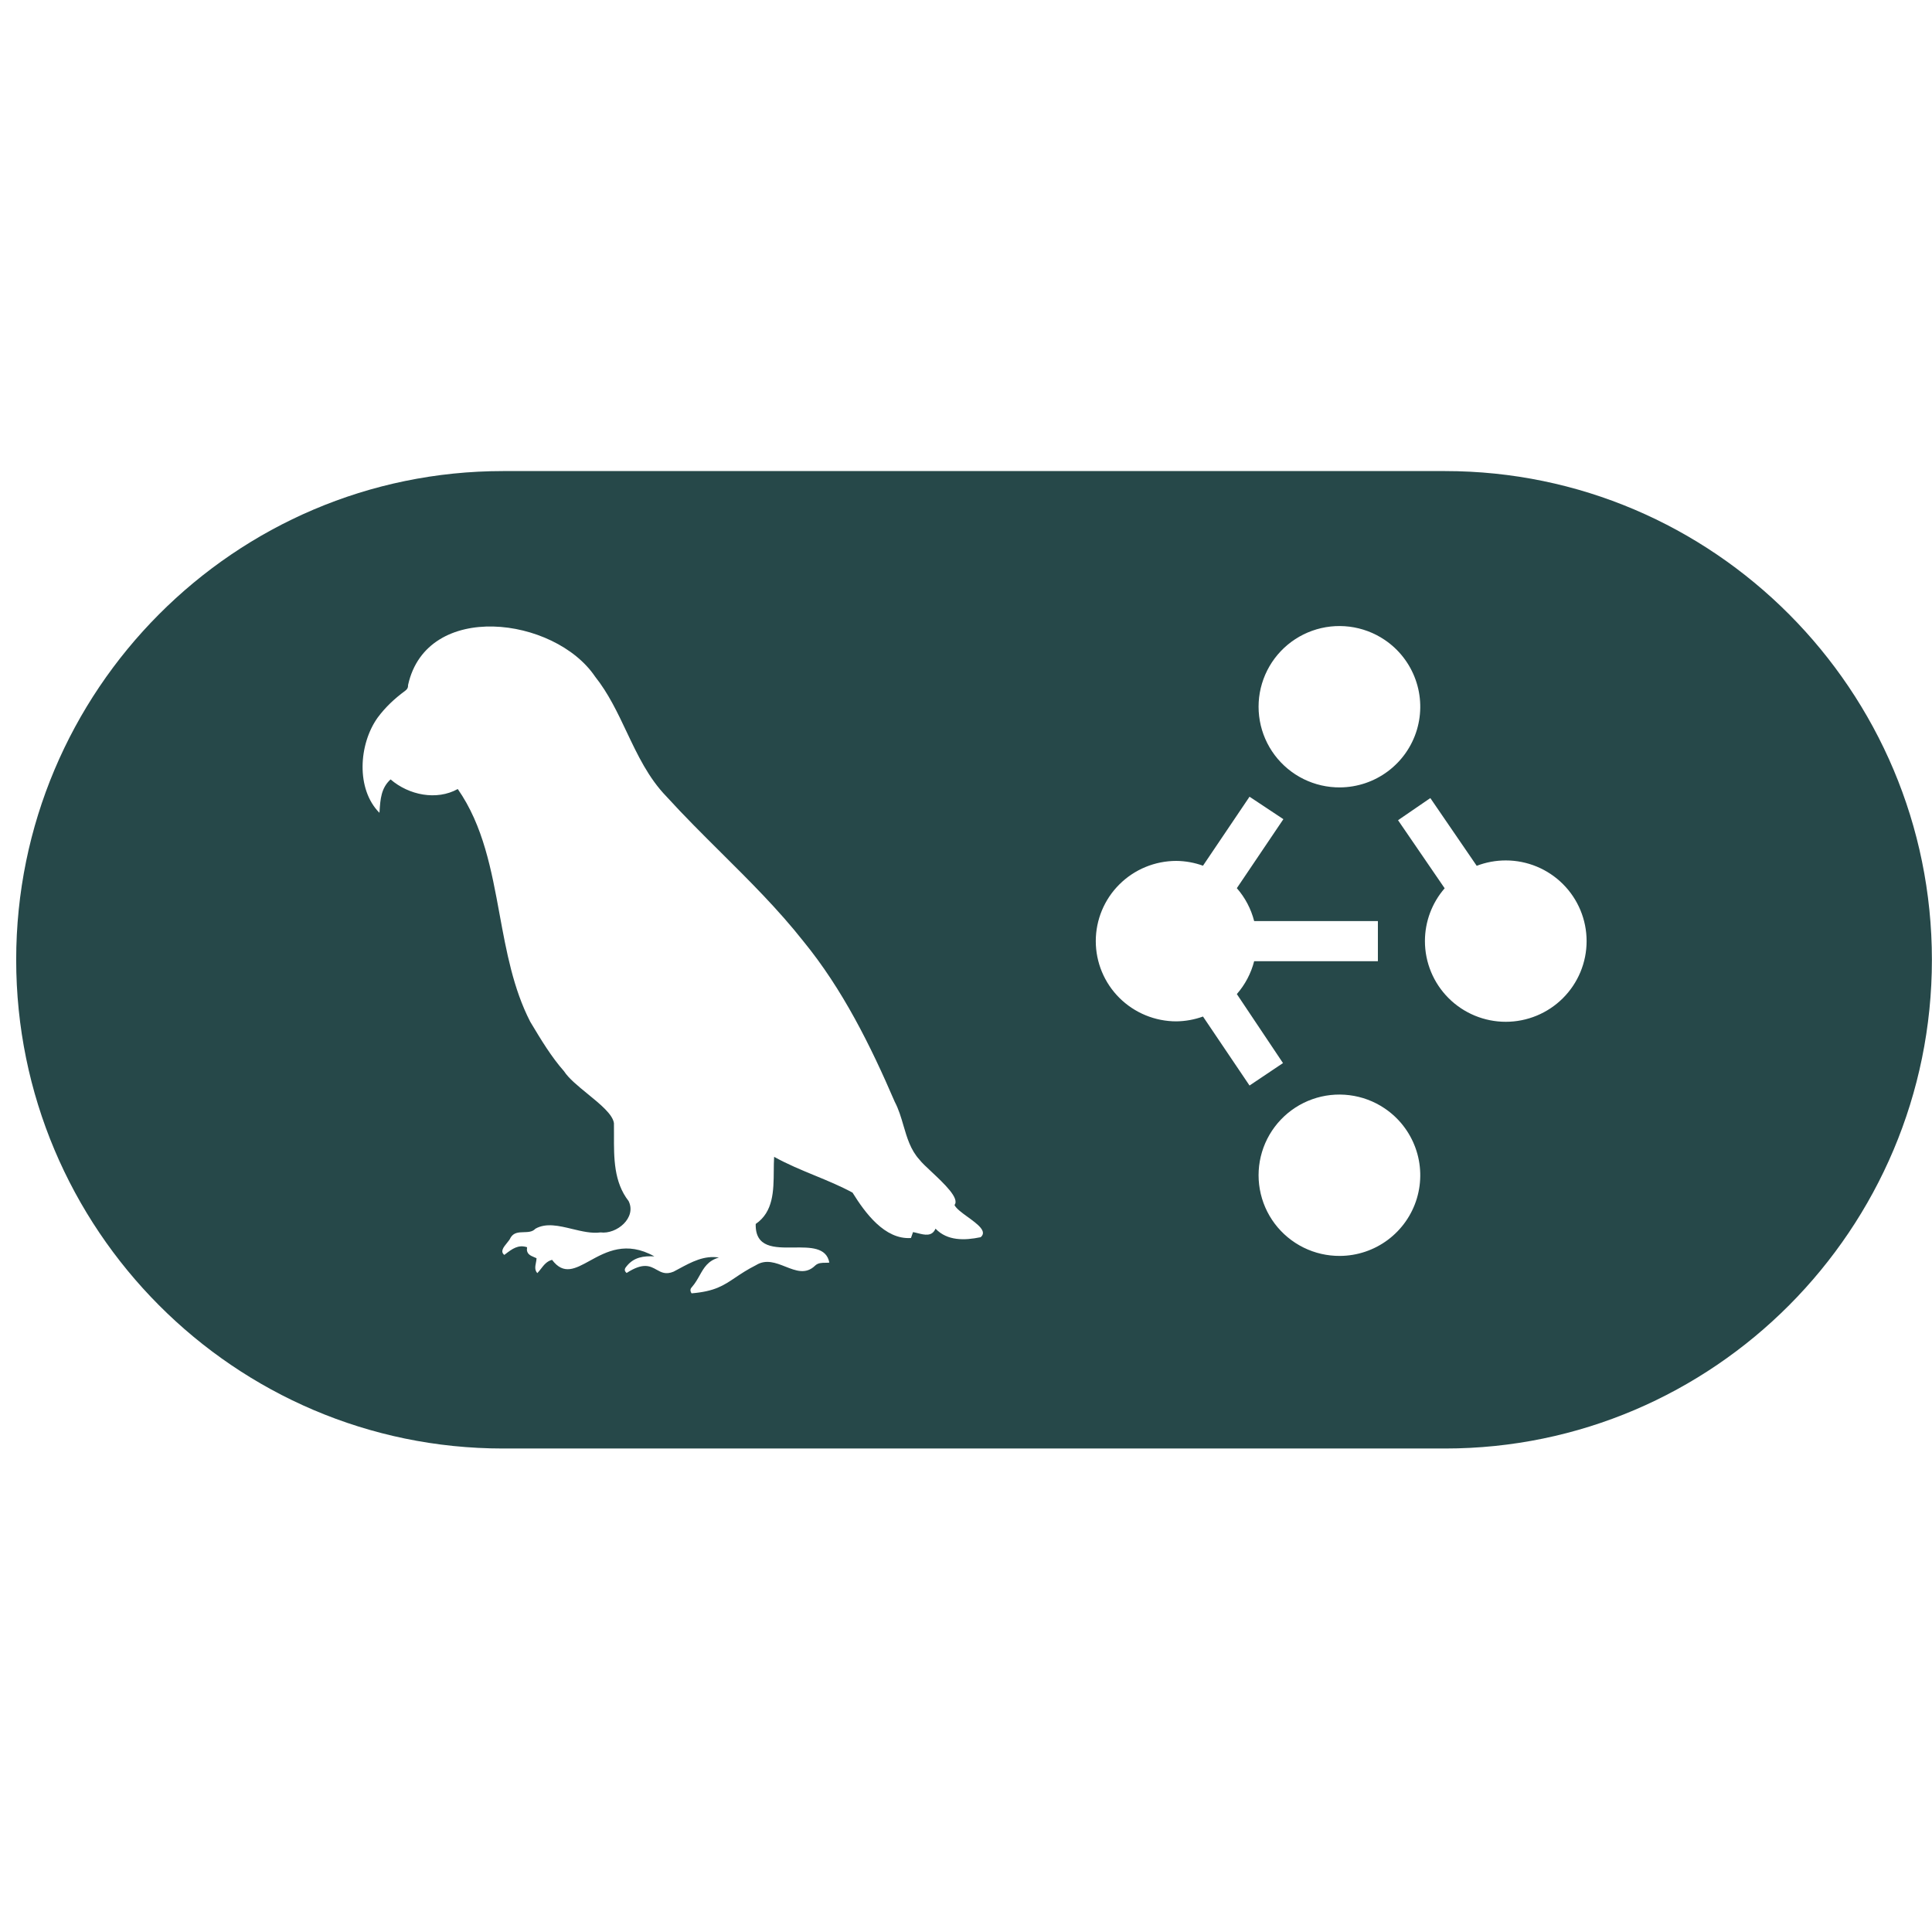
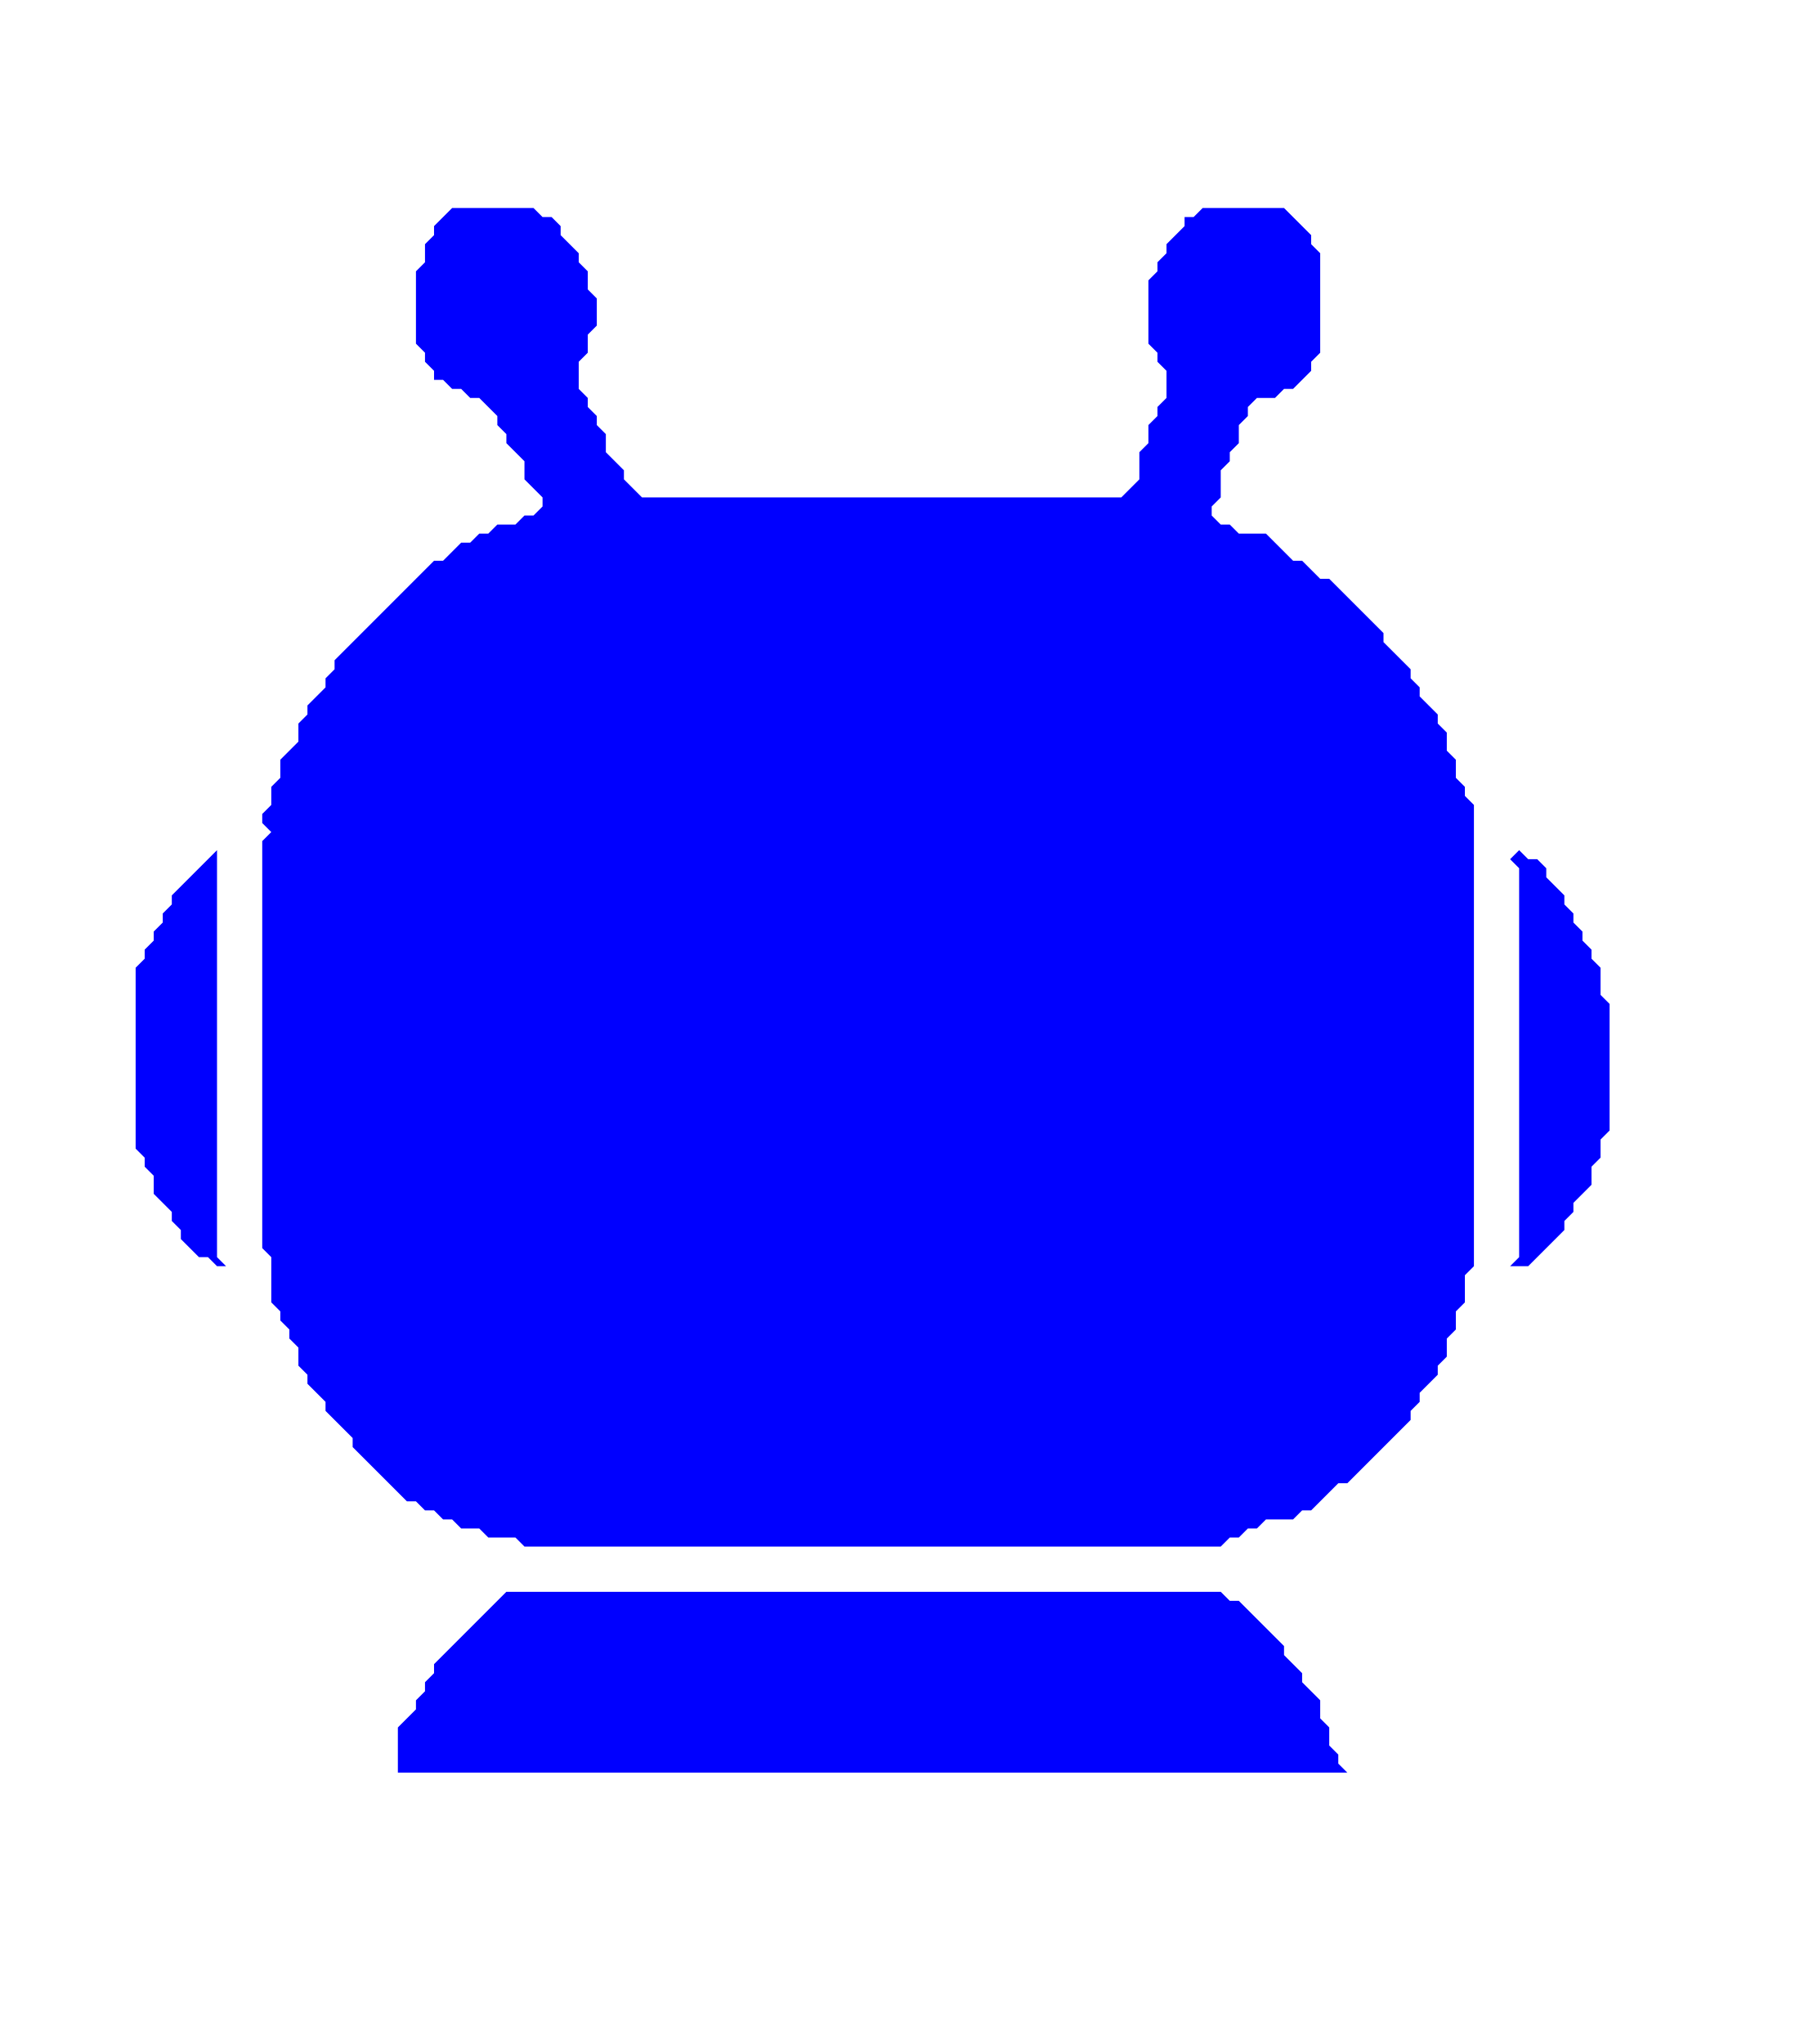
- <svg xmlns="http://www.w3.org/2000/svg" fill="none" aria-hidden="true" role="img" class="iconify iconify--logos" width="32" height="32" preserveAspectRatio="xMidYMid meet" viewBox="0 0 98 51">
-   <path fillRule="evenodd" clipRule="evenodd" d="M25.514 0.395H73.301C86.918 0.395 97.995 11.515 97.995 25.185C97.995 38.854 86.918 49.975 73.301 49.975H25.514C11.898 49.975 0.821 38.854 0.821 25.185C0.821 11.515 11.898 0.395 25.514 0.395ZM47.454 38.823C48.054 39.454 48.942 39.423 49.729 39.259L49.737 39.263C50.102 38.966 49.583 38.59 49.087 38.23C48.79 38.015 48.501 37.805 48.416 37.623C48.691 37.288 47.879 36.528 47.248 35.936C46.982 35.688 46.749 35.469 46.64 35.324C46.191 34.834 46.01 34.216 45.828 33.595C45.708 33.183 45.587 32.769 45.386 32.389C44.152 29.522 42.738 26.677 40.755 24.25C39.481 22.636 38.027 21.191 36.572 19.746C35.635 18.814 34.697 17.882 33.807 16.904C32.891 15.959 32.34 14.793 31.787 13.626C31.325 12.649 30.862 11.67 30.184 10.818C28.132 7.779 21.651 6.949 20.7 11.243C20.704 11.375 20.661 11.461 20.544 11.547C20.019 11.932 19.551 12.369 19.158 12.899C18.196 14.243 18.048 16.523 19.247 17.73C19.249 17.705 19.251 17.679 19.253 17.653C19.293 17.043 19.33 16.473 19.812 16.035C20.739 16.834 22.145 17.119 23.22 16.523C24.516 18.383 24.929 20.631 25.343 22.887C25.689 24.767 26.035 26.651 26.893 28.321C26.911 28.351 26.929 28.381 26.946 28.41C27.451 29.251 27.964 30.105 28.611 30.839C28.846 31.203 29.329 31.597 29.81 31.989C30.446 32.508 31.081 33.025 31.142 33.473C31.145 33.668 31.145 33.865 31.144 34.064C31.139 35.239 31.133 36.457 31.886 37.424C32.303 38.27 31.283 39.119 30.461 39.014C30.01 39.076 29.518 38.957 29.029 38.84C28.36 38.678 27.698 38.518 27.158 38.827C27.006 38.991 26.789 38.996 26.57 39.002C26.311 39.009 26.05 39.016 25.896 39.286C25.864 39.367 25.79 39.458 25.713 39.552C25.544 39.759 25.361 39.984 25.581 40.155C25.6 40.141 25.62 40.126 25.639 40.111C25.972 39.857 26.288 39.615 26.737 39.766C26.678 40.097 26.892 40.186 27.106 40.275C27.143 40.291 27.18 40.306 27.216 40.323C27.214 40.4 27.199 40.478 27.184 40.555C27.148 40.739 27.113 40.92 27.255 41.079C27.323 41.01 27.383 40.932 27.443 40.855C27.59 40.665 27.738 40.474 28.003 40.405C28.587 41.185 29.175 40.861 29.913 40.454C30.746 39.996 31.769 39.432 33.191 40.229C32.646 40.202 32.159 40.268 31.793 40.72C31.703 40.822 31.625 40.939 31.785 41.071C32.627 40.526 32.977 40.722 33.306 40.906C33.544 41.039 33.772 41.167 34.165 41.005C34.258 40.956 34.351 40.906 34.444 40.856C35.076 40.515 35.717 40.169 36.467 40.288C35.907 40.45 35.707 40.805 35.49 41.193C35.382 41.385 35.27 41.584 35.108 41.773C35.022 41.858 34.983 41.959 35.08 42.104C36.254 42.006 36.697 41.709 37.296 41.306C37.582 41.114 37.903 40.899 38.356 40.67C38.857 40.361 39.357 40.559 39.843 40.75C40.369 40.957 40.877 41.157 41.347 40.697C41.496 40.557 41.682 40.555 41.867 40.554C41.935 40.553 42.002 40.552 42.068 40.545C41.922 39.761 41.096 39.77 40.258 39.779C39.289 39.79 38.303 39.801 38.333 38.585C39.233 37.97 39.241 36.902 39.249 35.893C39.251 35.649 39.253 35.409 39.267 35.179C39.93 35.549 40.63 35.838 41.326 36.125C41.981 36.395 42.632 36.663 43.244 36.995C43.883 38.024 44.88 39.388 46.208 39.298C46.243 39.193 46.274 39.103 46.313 38.998C46.39 39.011 46.471 39.032 46.553 39.053C46.901 39.141 47.275 39.236 47.454 38.823ZM73.48 27.131C74.249 27.899 75.292 28.33 76.38 28.33C77.467 28.33 78.51 27.899 79.279 27.131C80.048 26.364 80.48 25.323 80.48 24.238C80.48 23.152 80.048 22.111 79.279 21.344C78.51 20.576 77.467 20.145 76.38 20.145C75.871 20.145 75.372 20.239 74.906 20.418L72.553 16.982L70.915 18.105L73.28 21.558C72.636 22.299 72.279 23.25 72.279 24.238C72.279 25.323 72.711 26.364 73.48 27.131ZM66.121 16.016C66.697 16.3 67.331 16.446 67.973 16.441C68.849 16.434 69.7 16.148 70.401 15.623C71.102 15.099 71.617 14.364 71.869 13.527C72.121 12.689 72.098 11.793 71.802 10.97C71.507 10.146 70.956 9.439 70.228 8.951C69.696 8.594 69.086 8.367 68.449 8.287C67.811 8.208 67.165 8.279 66.56 8.495C65.955 8.711 65.41 9.066 64.968 9.53C64.526 9.995 64.199 10.557 64.014 11.171C63.829 11.784 63.792 12.433 63.904 13.064C64.016 13.695 64.275 14.291 64.66 14.803C65.046 15.316 65.546 15.732 66.121 16.016ZM66.121 39.781C66.697 40.066 67.331 40.211 67.973 40.206C68.849 40.2 69.7 39.913 70.401 39.389C71.102 38.864 71.617 38.129 71.869 37.292C72.121 36.454 72.098 35.558 71.802 34.735C71.507 33.912 70.956 33.205 70.228 32.717C69.696 32.359 69.086 32.132 68.449 32.053C67.811 31.973 67.165 32.044 66.56 32.26C65.955 32.476 65.41 32.831 64.968 33.296C64.526 33.76 64.199 34.322 64.014 34.936C63.829 35.55 63.792 36.198 63.904 36.829C64.016 37.46 64.275 38.056 64.66 38.569C65.046 39.081 65.546 39.497 66.121 39.781ZM69.893 25.256V23.221H63.617C63.459 22.604 63.158 22.032 62.738 21.552L65.099 18.052L63.382 16.913L61.021 20.413C60.588 20.256 60.132 20.174 59.671 20.169C58.587 20.169 57.547 20.597 56.78 21.361C56.013 22.124 55.583 23.159 55.583 24.238C55.583 25.317 56.013 26.352 56.78 27.116C57.547 27.879 58.587 28.308 59.671 28.308C60.132 28.302 60.588 28.22 61.021 28.063L63.382 31.563L65.079 30.424L62.738 26.924C63.158 26.444 63.459 25.872 63.617 25.256H69.893Z" fill="#264849" />
+ <svg xmlns="http://www.w3.org/2000/svg" viewBox="0 0 200 226" fill="blue">
+   <path d="M 56,176 L 48,184 L 48,185 L 47,186 L 47,187 L 46,188 L 46,189 L 44,191 L 44,196 L 149,196 L 148,195 L 148,194 L 147,193 L 147,191 L 146,190 L 146,188 L 144,186 L 144,185 L 142,183 L 142,182 L 137,177 L 136,177 L 135,176 Z" />
+   <path d="M 168,94 L 167,95 L 168,96 L 168,139 L 167,140 L 169,140 L 173,136 L 173,135 L 174,134 L 174,133 L 176,131 L 176,129 L 177,128 L 177,126 L 178,125 L 178,111 L 177,110 L 177,107 L 176,106 L 176,105 L 175,104 L 175,103 L 174,102 L 174,101 L 173,100 L 173,99 L 171,97 L 171,96 L 170,95 L 169,95 Z" />
+   <path d="M 24,94 L 19,99 L 19,100 L 18,101 L 18,102 L 17,103 L 17,104 L 16,105 L 16,106 L 15,107 L 15,127 L 16,128 L 16,129 L 17,130 L 17,132 L 19,134 L 19,135 L 20,136 L 20,137 L 22,139 L 23,139 L 24,140 L 25,140 L 24,139 Z" />
+   <path d="M 50,23 L 48,25 L 48,26 L 47,27 L 47,29 L 46,30 L 46,38 L 47,39 L 47,40 L 48,41 L 48,42 L 49,42 L 50,43 L 51,43 L 52,44 L 53,44 L 55,46 L 55,47 L 56,48 L 56,49 L 58,51 L 58,53 L 60,55 L 60,56 L 59,57 L 58,57 L 57,58 L 55,58 L 54,59 L 53,59 L 52,60 L 51,60 L 49,62 L 48,62 L 37,73 L 37,74 L 36,75 L 36,76 L 34,78 L 34,79 L 33,80 L 33,82 L 31,84 L 31,86 L 30,87 L 30,89 L 29,90 L 29,91 L 30,92 L 29,93 L 29,138 L 30,139 L 30,144 L 31,145 L 31,146 L 32,147 L 32,148 L 33,149 L 33,151 L 34,152 L 34,153 L 36,155 L 36,156 L 39,159 L 39,160 L 45,166 L 46,166 L 47,167 L 48,167 L 49,168 L 50,168 L 51,169 L 53,169 L 54,170 L 57,170 L 58,171 L 135,171 L 136,170 L 137,170 L 138,169 L 139,169 L 140,168 L 143,168 L 144,167 L 145,167 L 148,164 L 149,164 L 156,157 L 156,156 L 157,155 L 157,154 L 159,152 L 159,151 L 160,150 L 160,148 L 161,147 L 161,145 L 162,144 L 162,141 L 163,140 L 163,89 L 162,88 L 162,87 L 161,86 L 161,84 L 160,83 L 160,81 L 159,80 L 159,79 L 157,77 L 157,76 L 156,75 L 156,74 L 153,71 L 153,70 L 147,64 L 146,64 L 144,62 L 143,62 L 140,59 L 137,59 L 136,58 L 135,58 L 134,57 L 134,56 L 135,55 L 135,52 L 136,51 L 136,50 L 137,49 L 137,47 L 138,46 L 138,45 L 139,44 L 141,44 L 142,43 L 143,43 L 145,41 L 145,40 L 146,39 L 146,28 L 145,27 L 145,26 L 142,23 L 133,23 L 132,24 L 131,24 L 131,25 L 129,27 L 129,28 L 128,29 L 128,30 L 127,31 L 127,38 L 128,39 L 128,40 L 129,41 L 129,44 L 128,45 L 128,46 L 127,47 L 127,49 L 126,50 L 126,53 L 124,55 L 71,55 L 69,53 L 69,52 L 67,50 L 67,48 L 66,47 L 66,46 L 65,45 L 65,44 L 64,43 L 64,40 L 65,39 L 65,37 L 66,36 L 66,33 L 65,32 L 65,30 L 64,29 L 64,28 L 62,26 L 62,25 L 61,24 L 60,24 L 59,23 Z" />
</svg>
